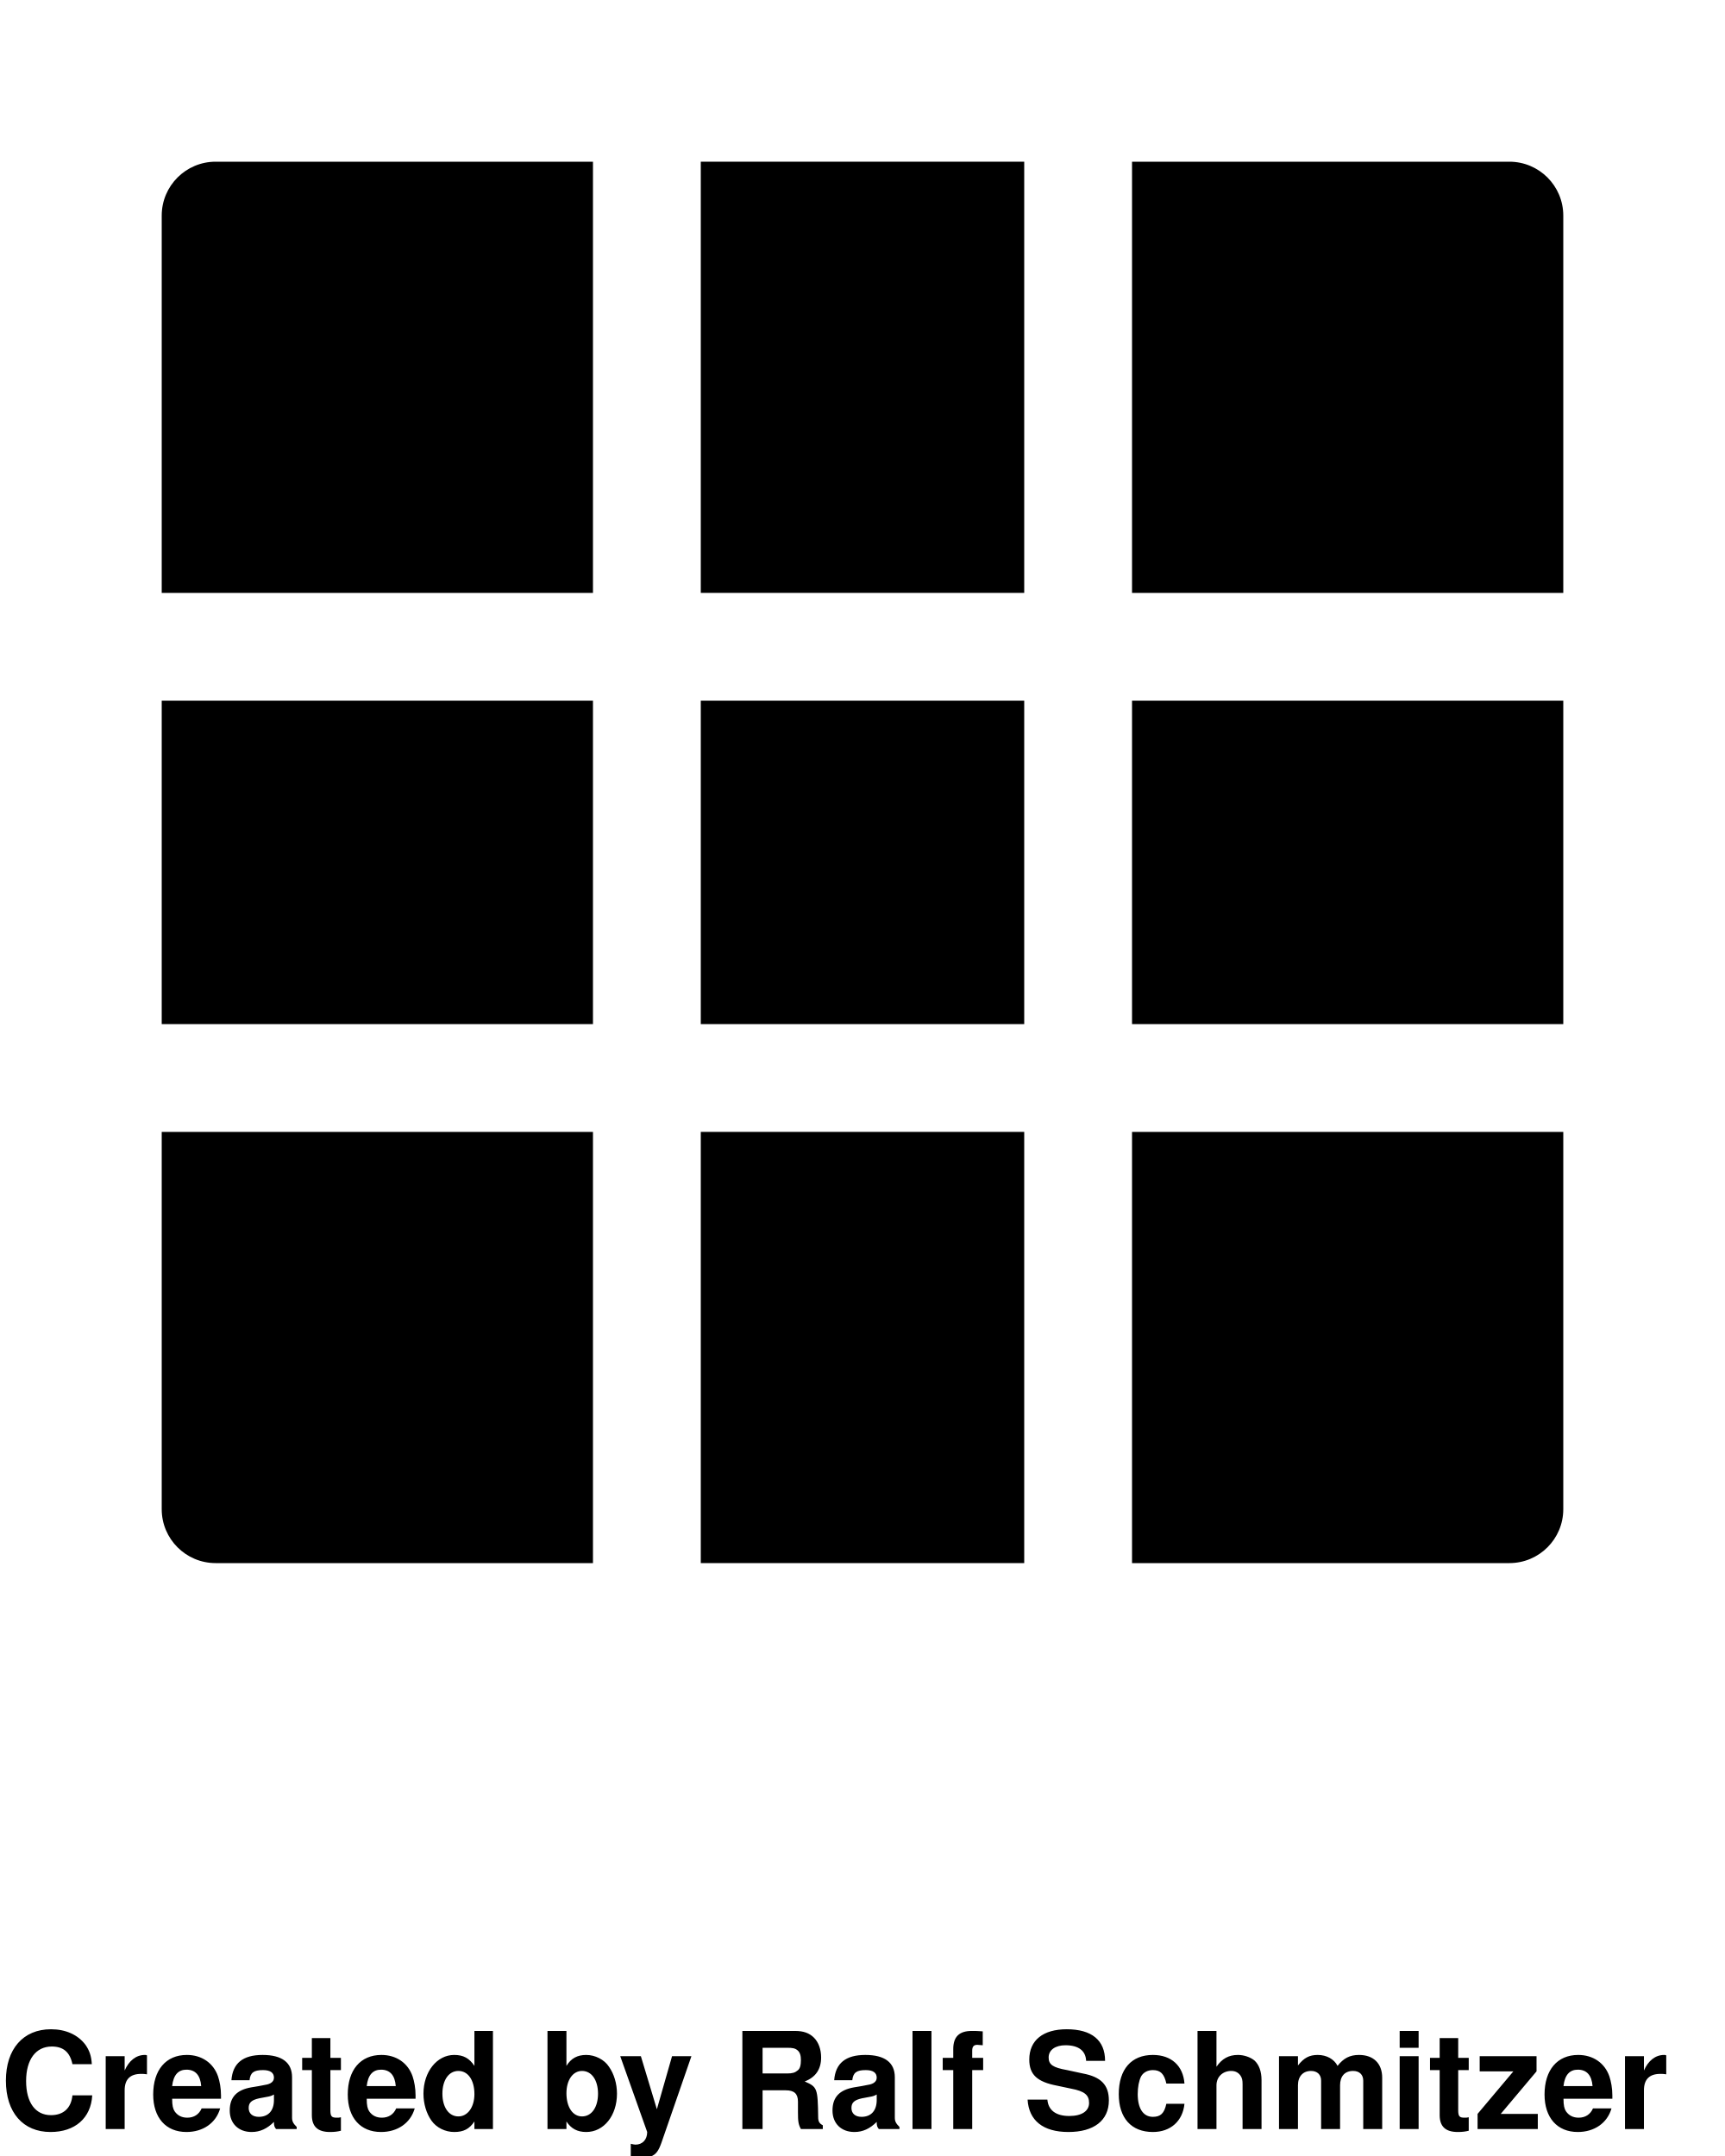
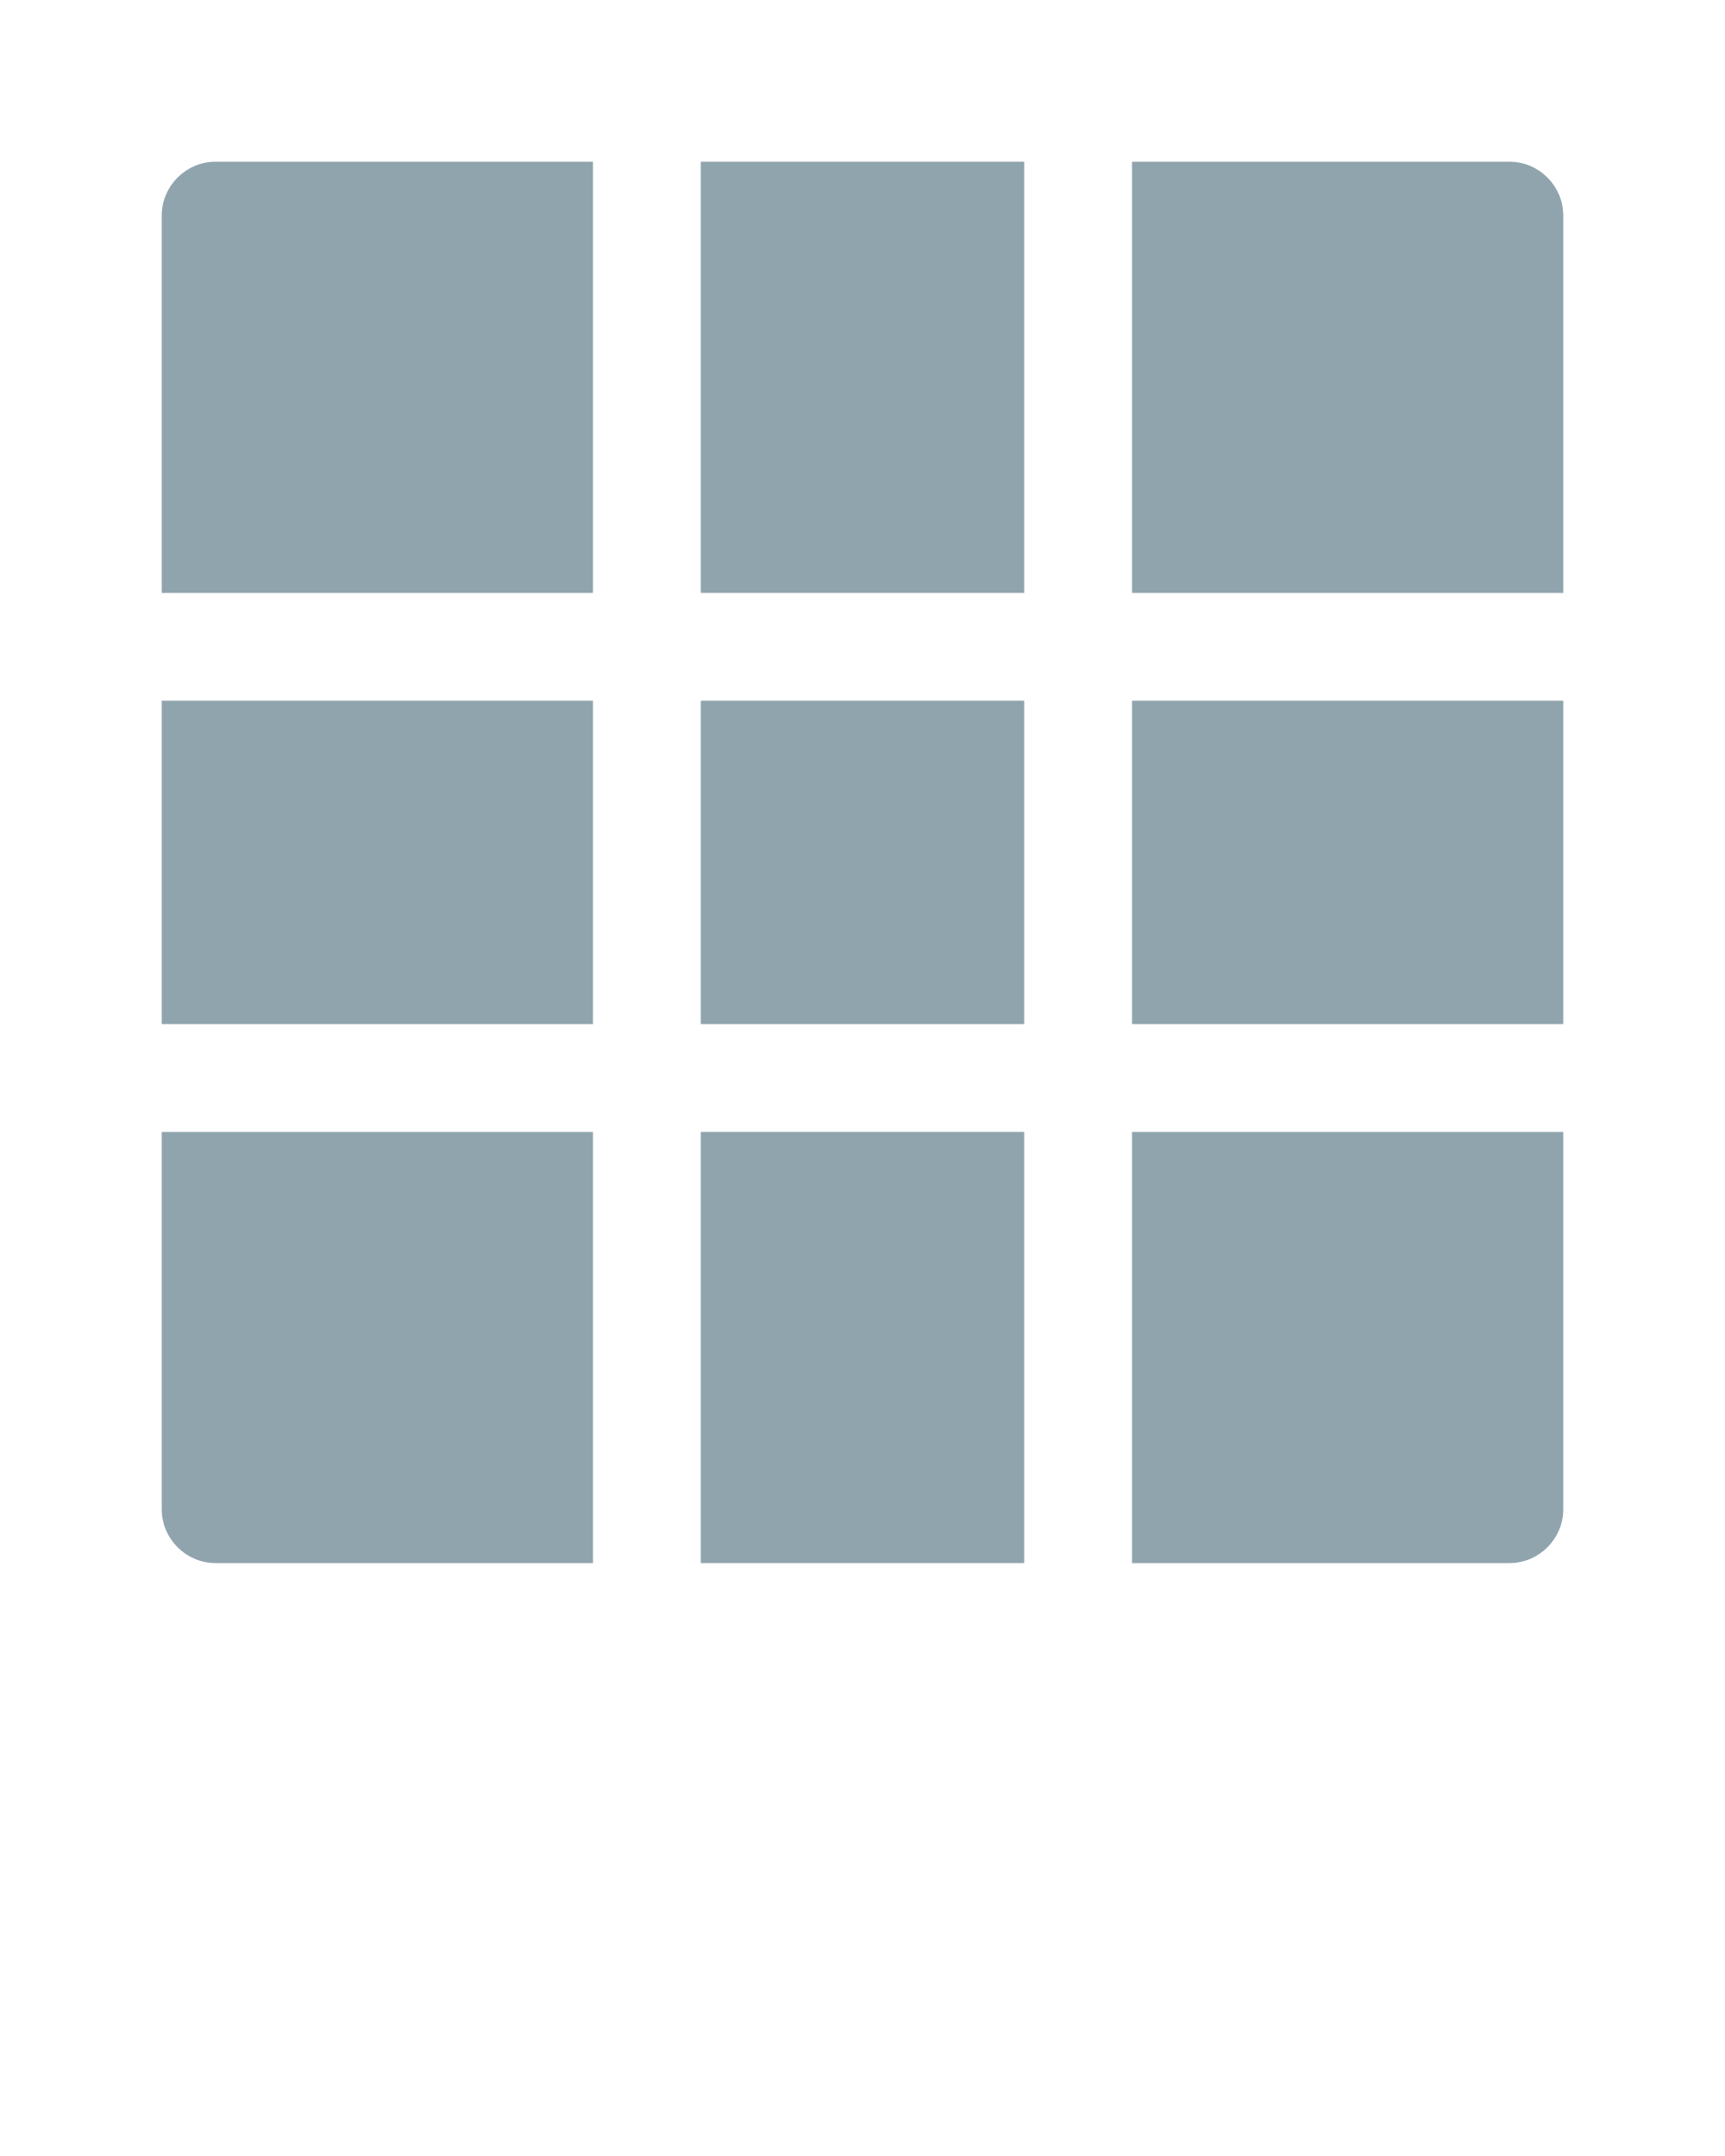
- <svg xmlns="http://www.w3.org/2000/svg" version="1.1" x="0px" y="0px" viewBox="0 0 64 80" enable-background="new 0 0 64 64" xml:space="preserve">
+ <svg xmlns="http://www.w3.org/2000/svg" version="1.1" id="Layer_1" x="0px" y="0px" viewBox="0 0 64 80" style="enable-background:new 0 0 64 80;" xml:space="preserve">
+   <style type="text/css">
+ 	.st0{fill:#90A4AE;}
+ </style>
  <g>
    <g>
-       <rect x="26" y="42" width="12" height="16" />
-       <rect x="26" y="6" width="12" height="16" />
-       <rect x="26" y="26" width="12" height="12" />
-       <rect x="6" y="26" width="16" height="12" />
-       <rect x="42" y="26" width="16" height="12" />
-       <path d="M42,42v16h14c1.104,0,2-0.896,2-2V42H42z" />
-       <path d="M22,42H6v14c0,1.104,0.896,2,2,2h14V42z" />
-       <path d="M42,22h16V8c0-1.104-0.896-2-2-2H42V22z" />
-       <path d="M22,22V6H8C6.896,6,6,6.896,6,8v14H22z" />
+       <rect x="26" y="42" class="st0" width="12" height="16" />
+       <rect x="26" y="6" class="st0" width="12" height="16" />
+       <rect x="26" y="26" class="st0" width="12" height="12" />
+       <rect x="6" y="26" class="st0" width="16" height="12" />
+       <rect x="42" y="26" class="st0" width="16" height="12" />
+       <path class="st0" d="M42,42v16h14c1.1,0,2-0.9,2-2V42H42z" />
+       <path class="st0" d="M22,42H6v14c0,1.1,0.9,2,2,2h14V42z" />
+       <path class="st0" d="M42,22h16V8c0-1.1-0.9-2-2-2H42V22z" />
+       <path class="st0" d="M22,22V6H8C6.9,6,6,6.9,6,8v14H22z" />
    </g>
  </g>
-   <text x="0" y="79" fill="#000000" font-size="5px" font-weight="bold" font-family="'Helvetica Neue', Helvetica, Arial-Unicode, Arial, Sans-serif">Created by Ralf Schmitzer</text>
-   <text x="0" y="84" fill="#000000" font-size="5px" font-weight="bold" font-family="'Helvetica Neue', Helvetica, Arial-Unicode, Arial, Sans-serif">from the Noun Project</text>
</svg>
